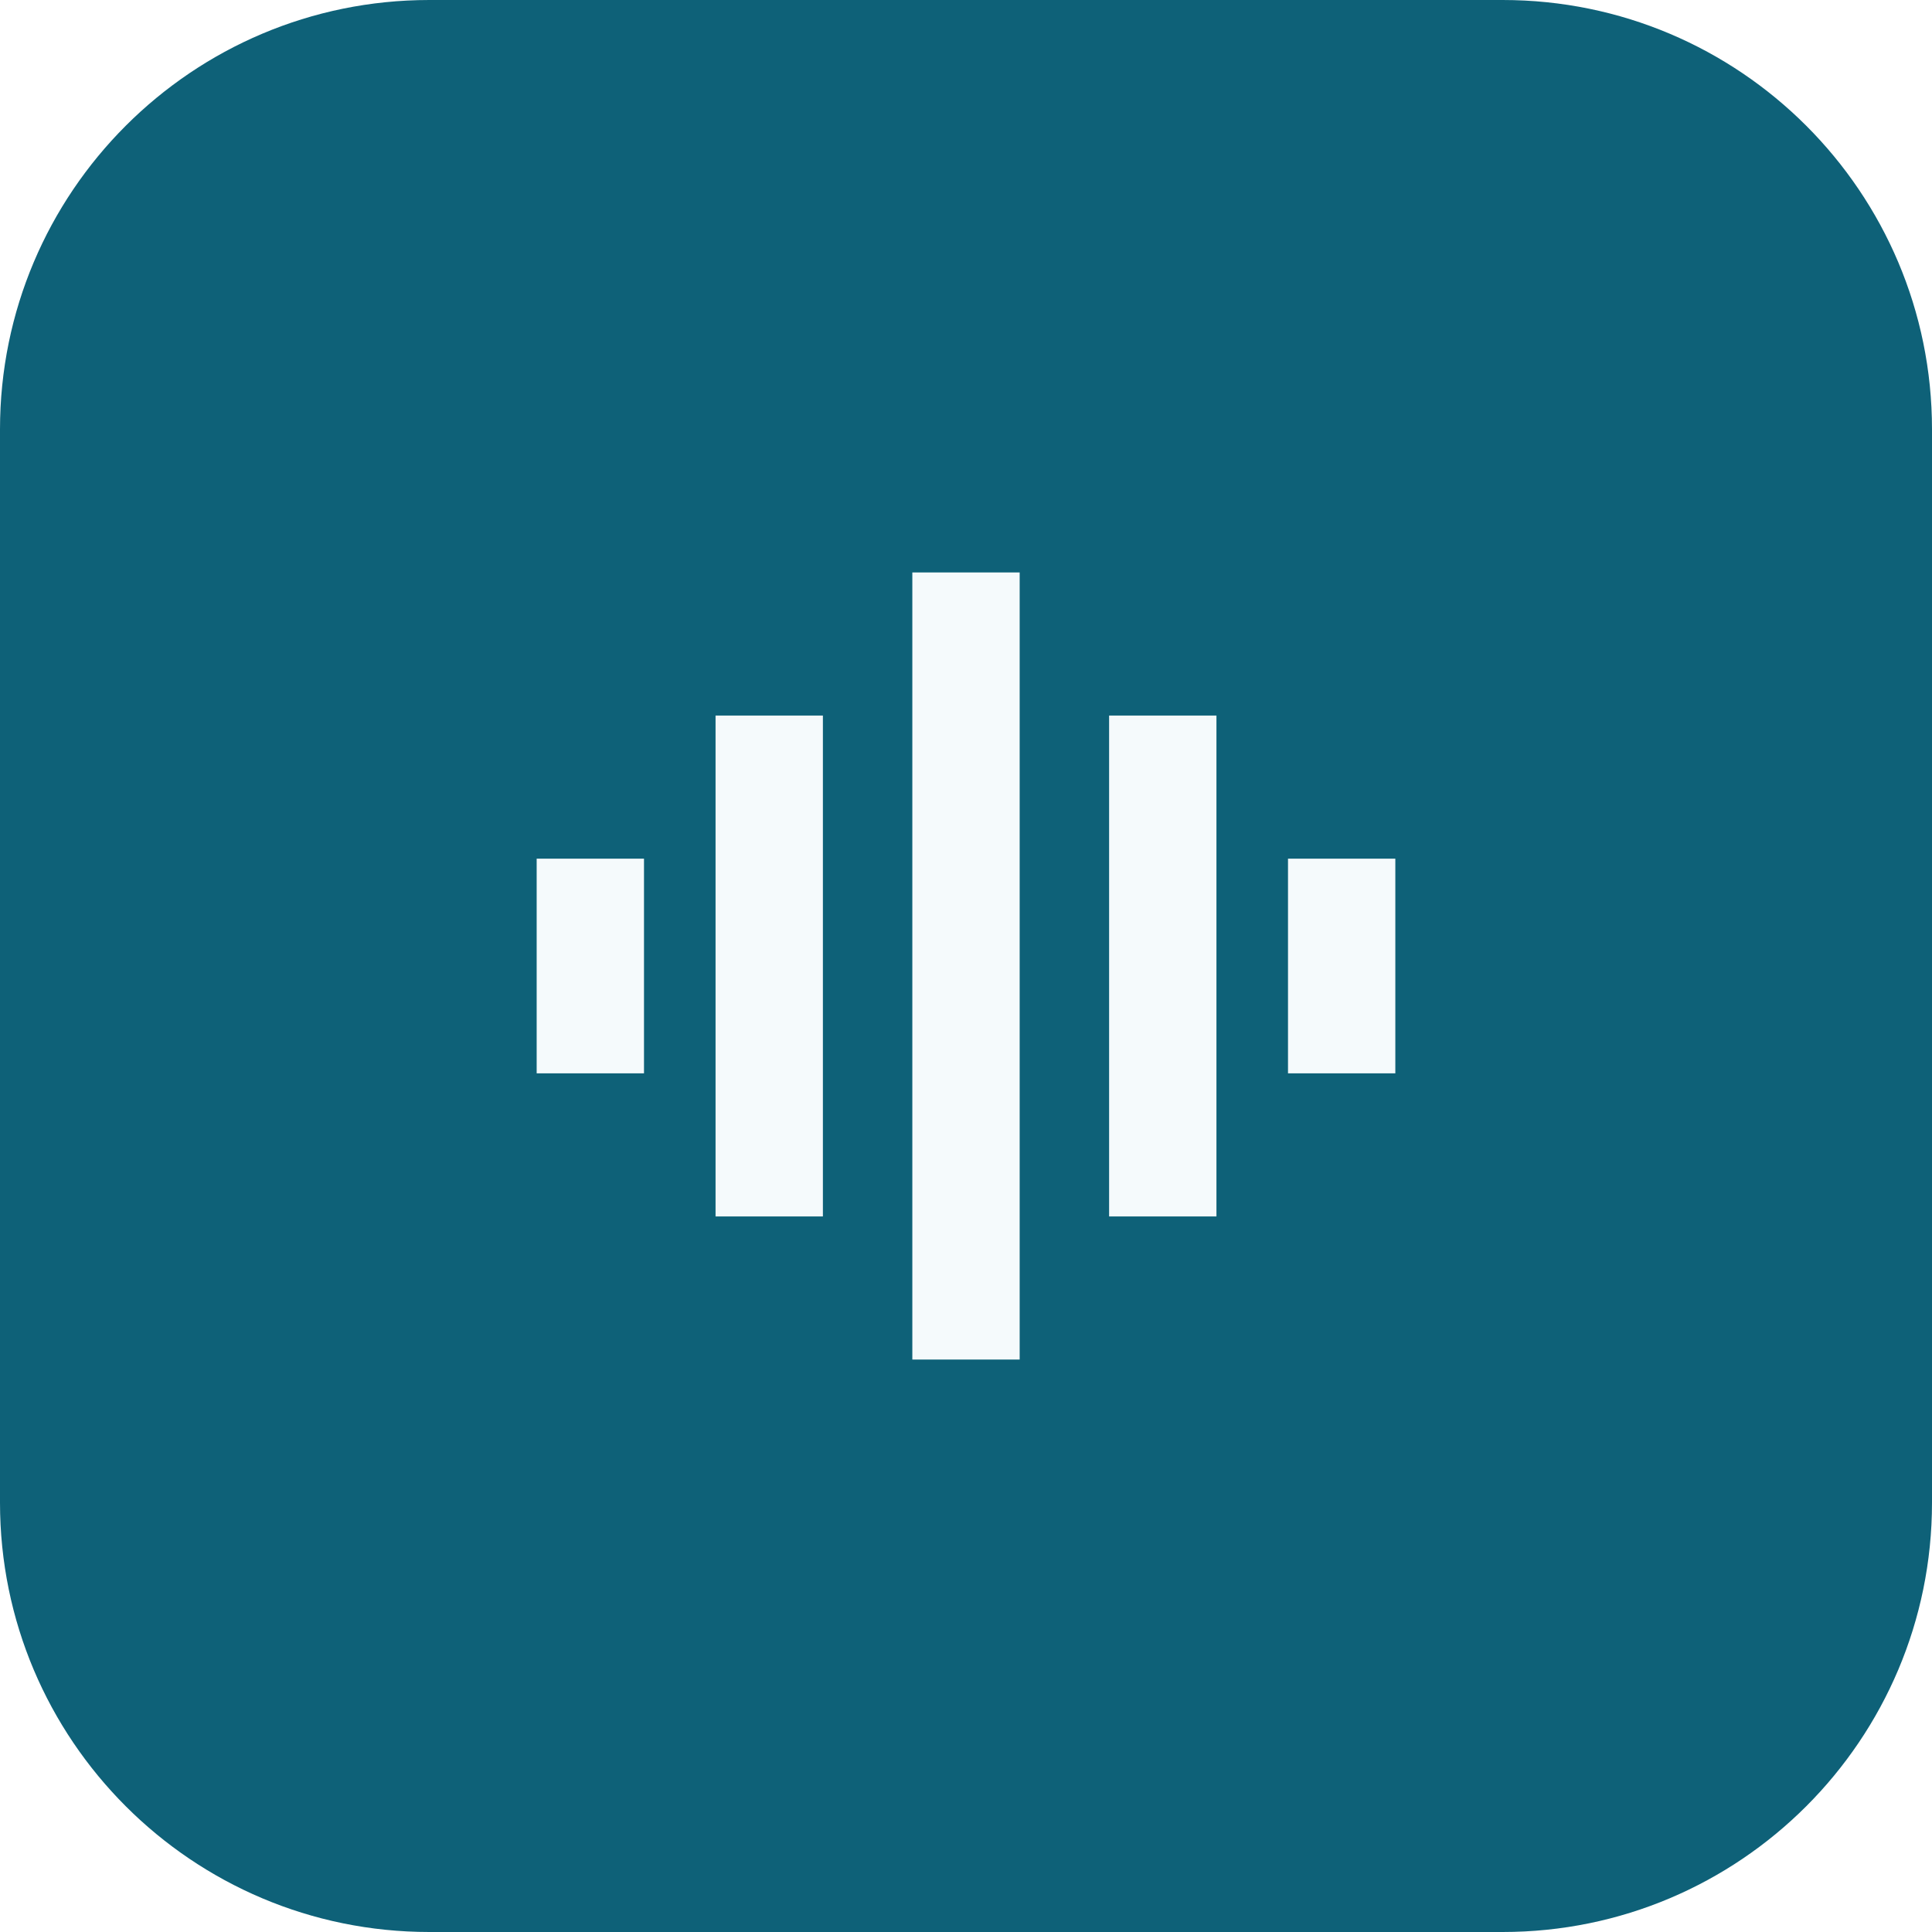
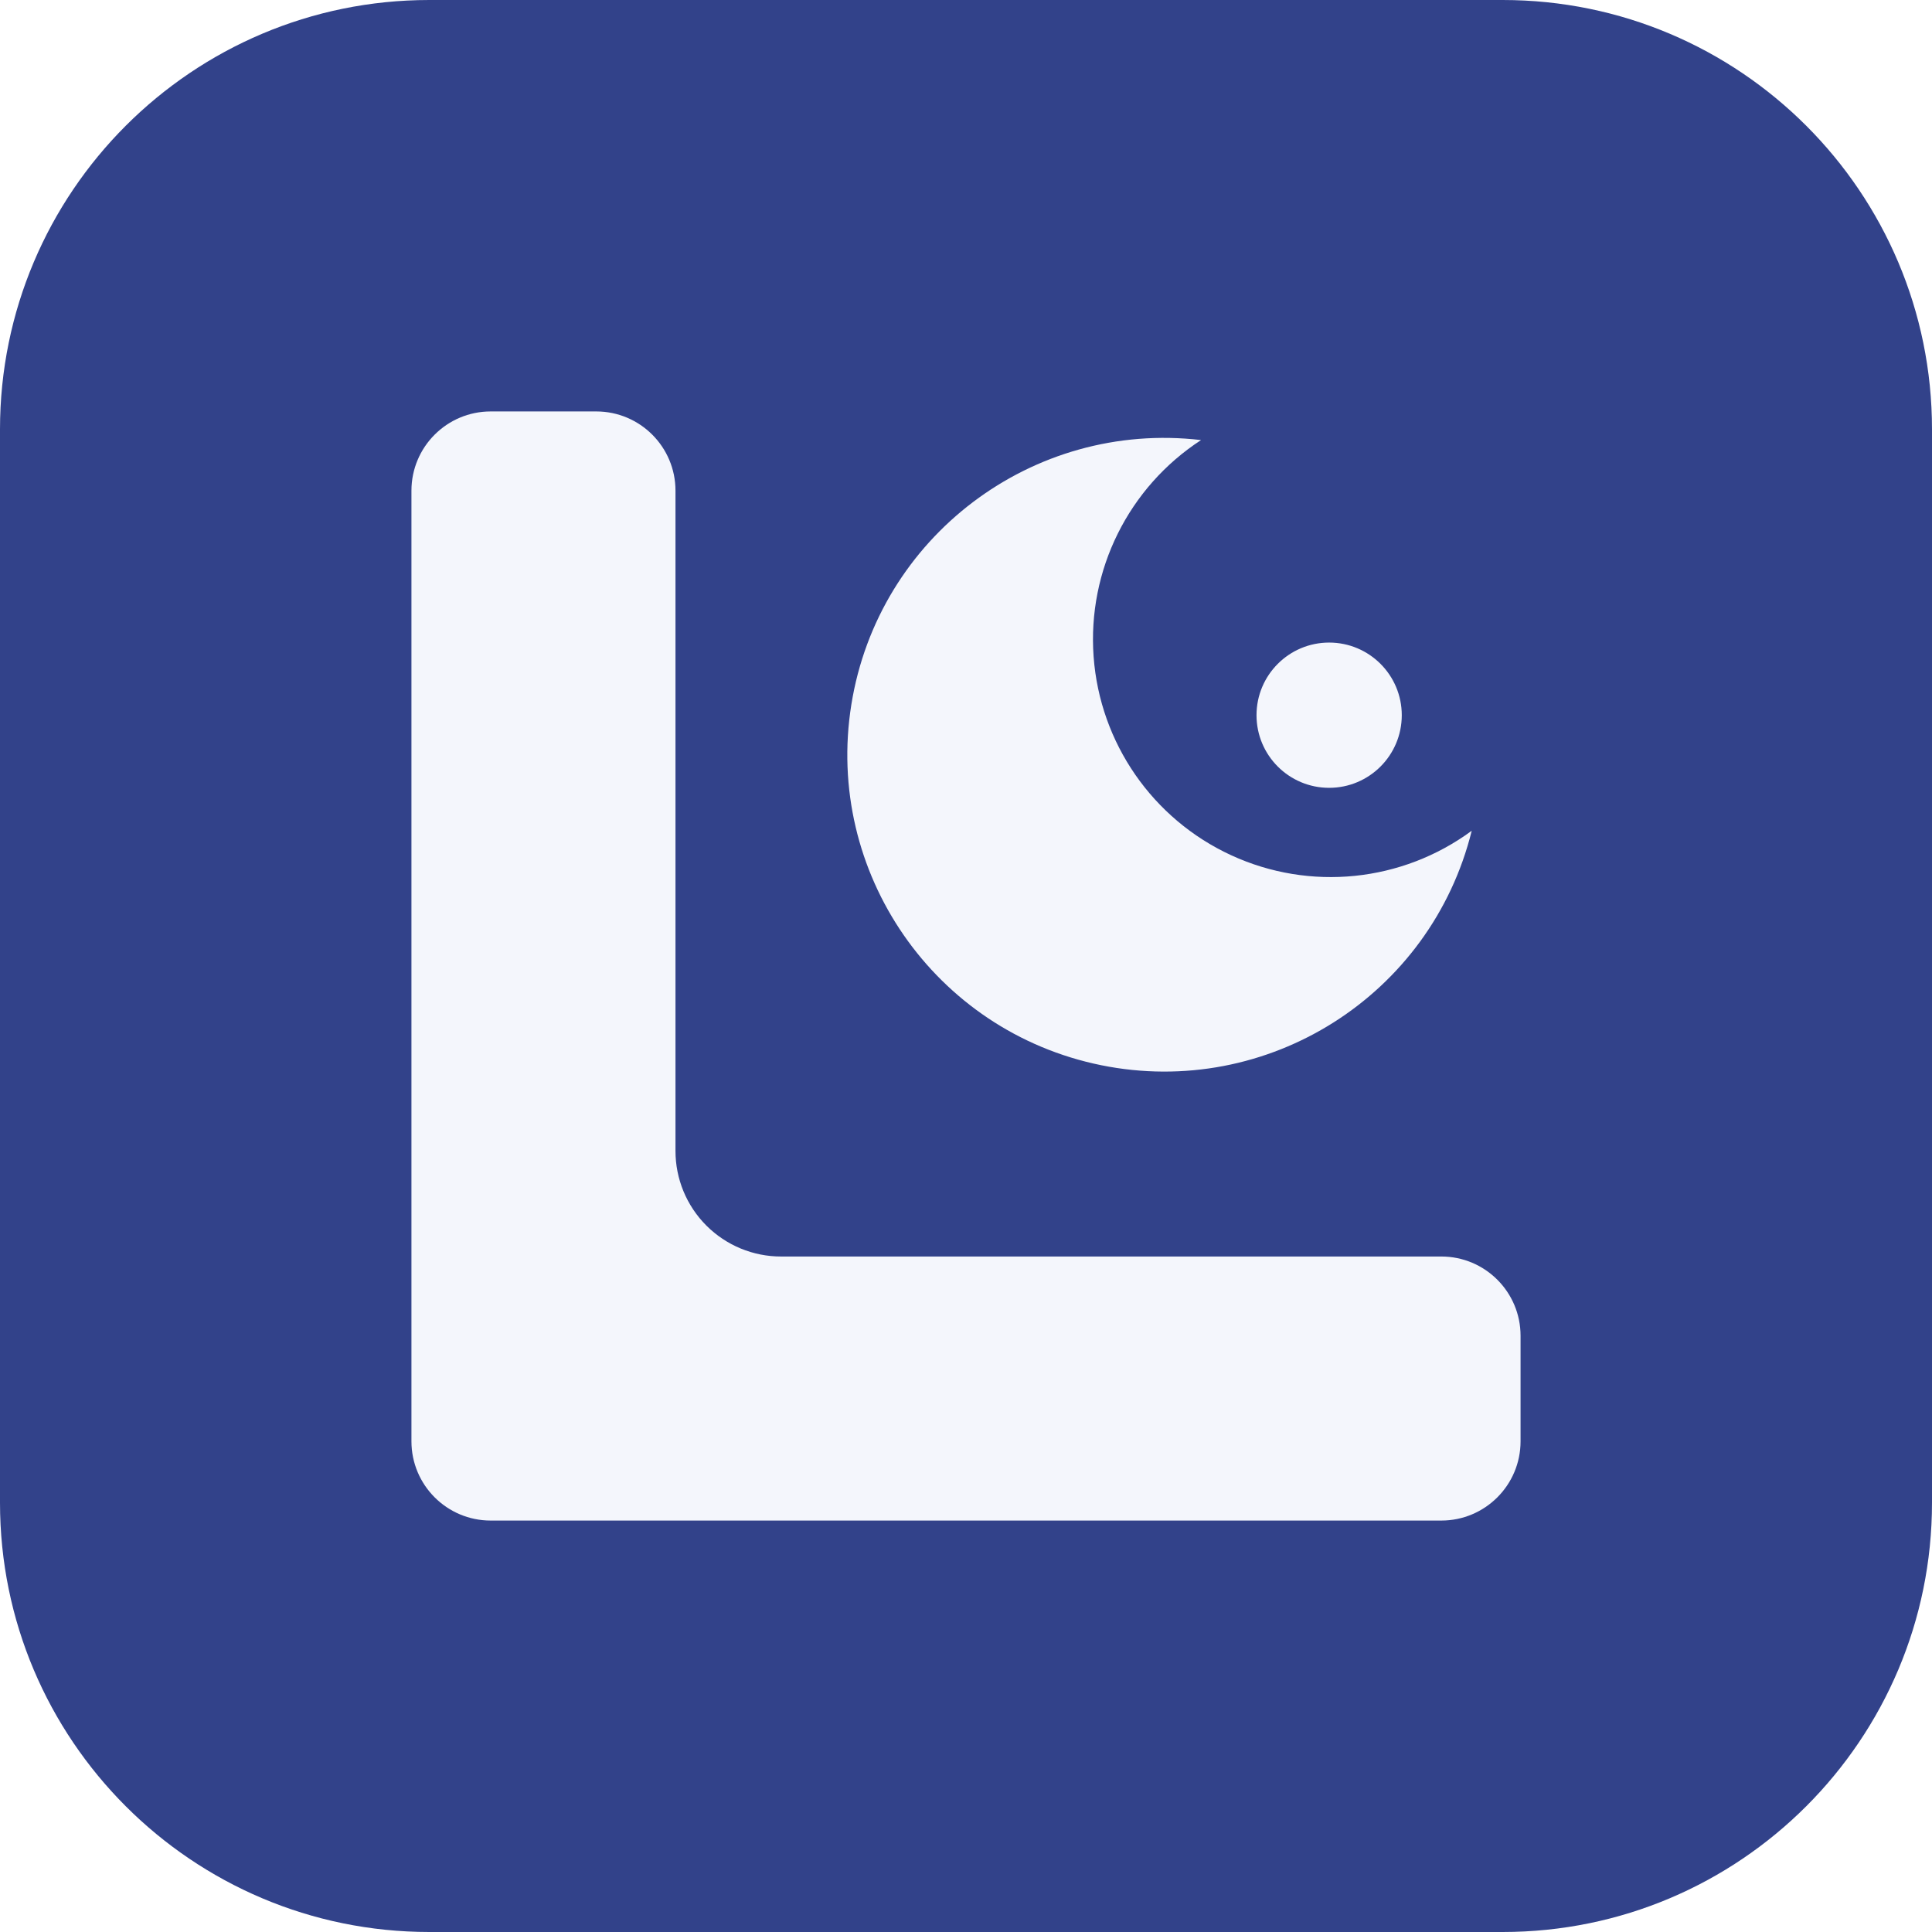
<svg xmlns="http://www.w3.org/2000/svg" viewBox="0 0 108 108" width="108" height="108">
-   <rect width="108" height="108" rx="24" fill="#0E6178" />
-   <path fill="#F5FAFC" d="M30,48h6v12h-6zM40,40h6v28h-6zM51,32h6v44h-6zM62,40h6v28h-6zM72,48h6v12h-6z" />
+   <rect width="108" height="108" rx="24" fill="#32428A" />
+   <path fill="#F4F6FC" d="M 27.43 23 H 33.33 A 4.43 4.43 0 0 1 37.76 27.43 V 64.33 A 5.9 5.9 0 0 0 43.67 70.24 H 80.57 A 4.43 4.43 0 0 1 85 74.67 V 80.57 A 4.43 4.43 0 0 1 80.57 85 H 27.43 A 4.43 4.43 0 0 1 23 80.57 V 27.43 A 4.43 4.43 0 0 1 27.43 23 Z M 82.27 46.44 A 17.71 17.71 0 1 1 67.14 24.6 A 13.29 13.29 0 1 0 82.27 46.44 Z M 70.24 39.98 A 4.06 4.06 0 1 1 78.36 39.98 A 4.06 4.06 0 1 1 70.24 39.98 Z" />
</svg>
